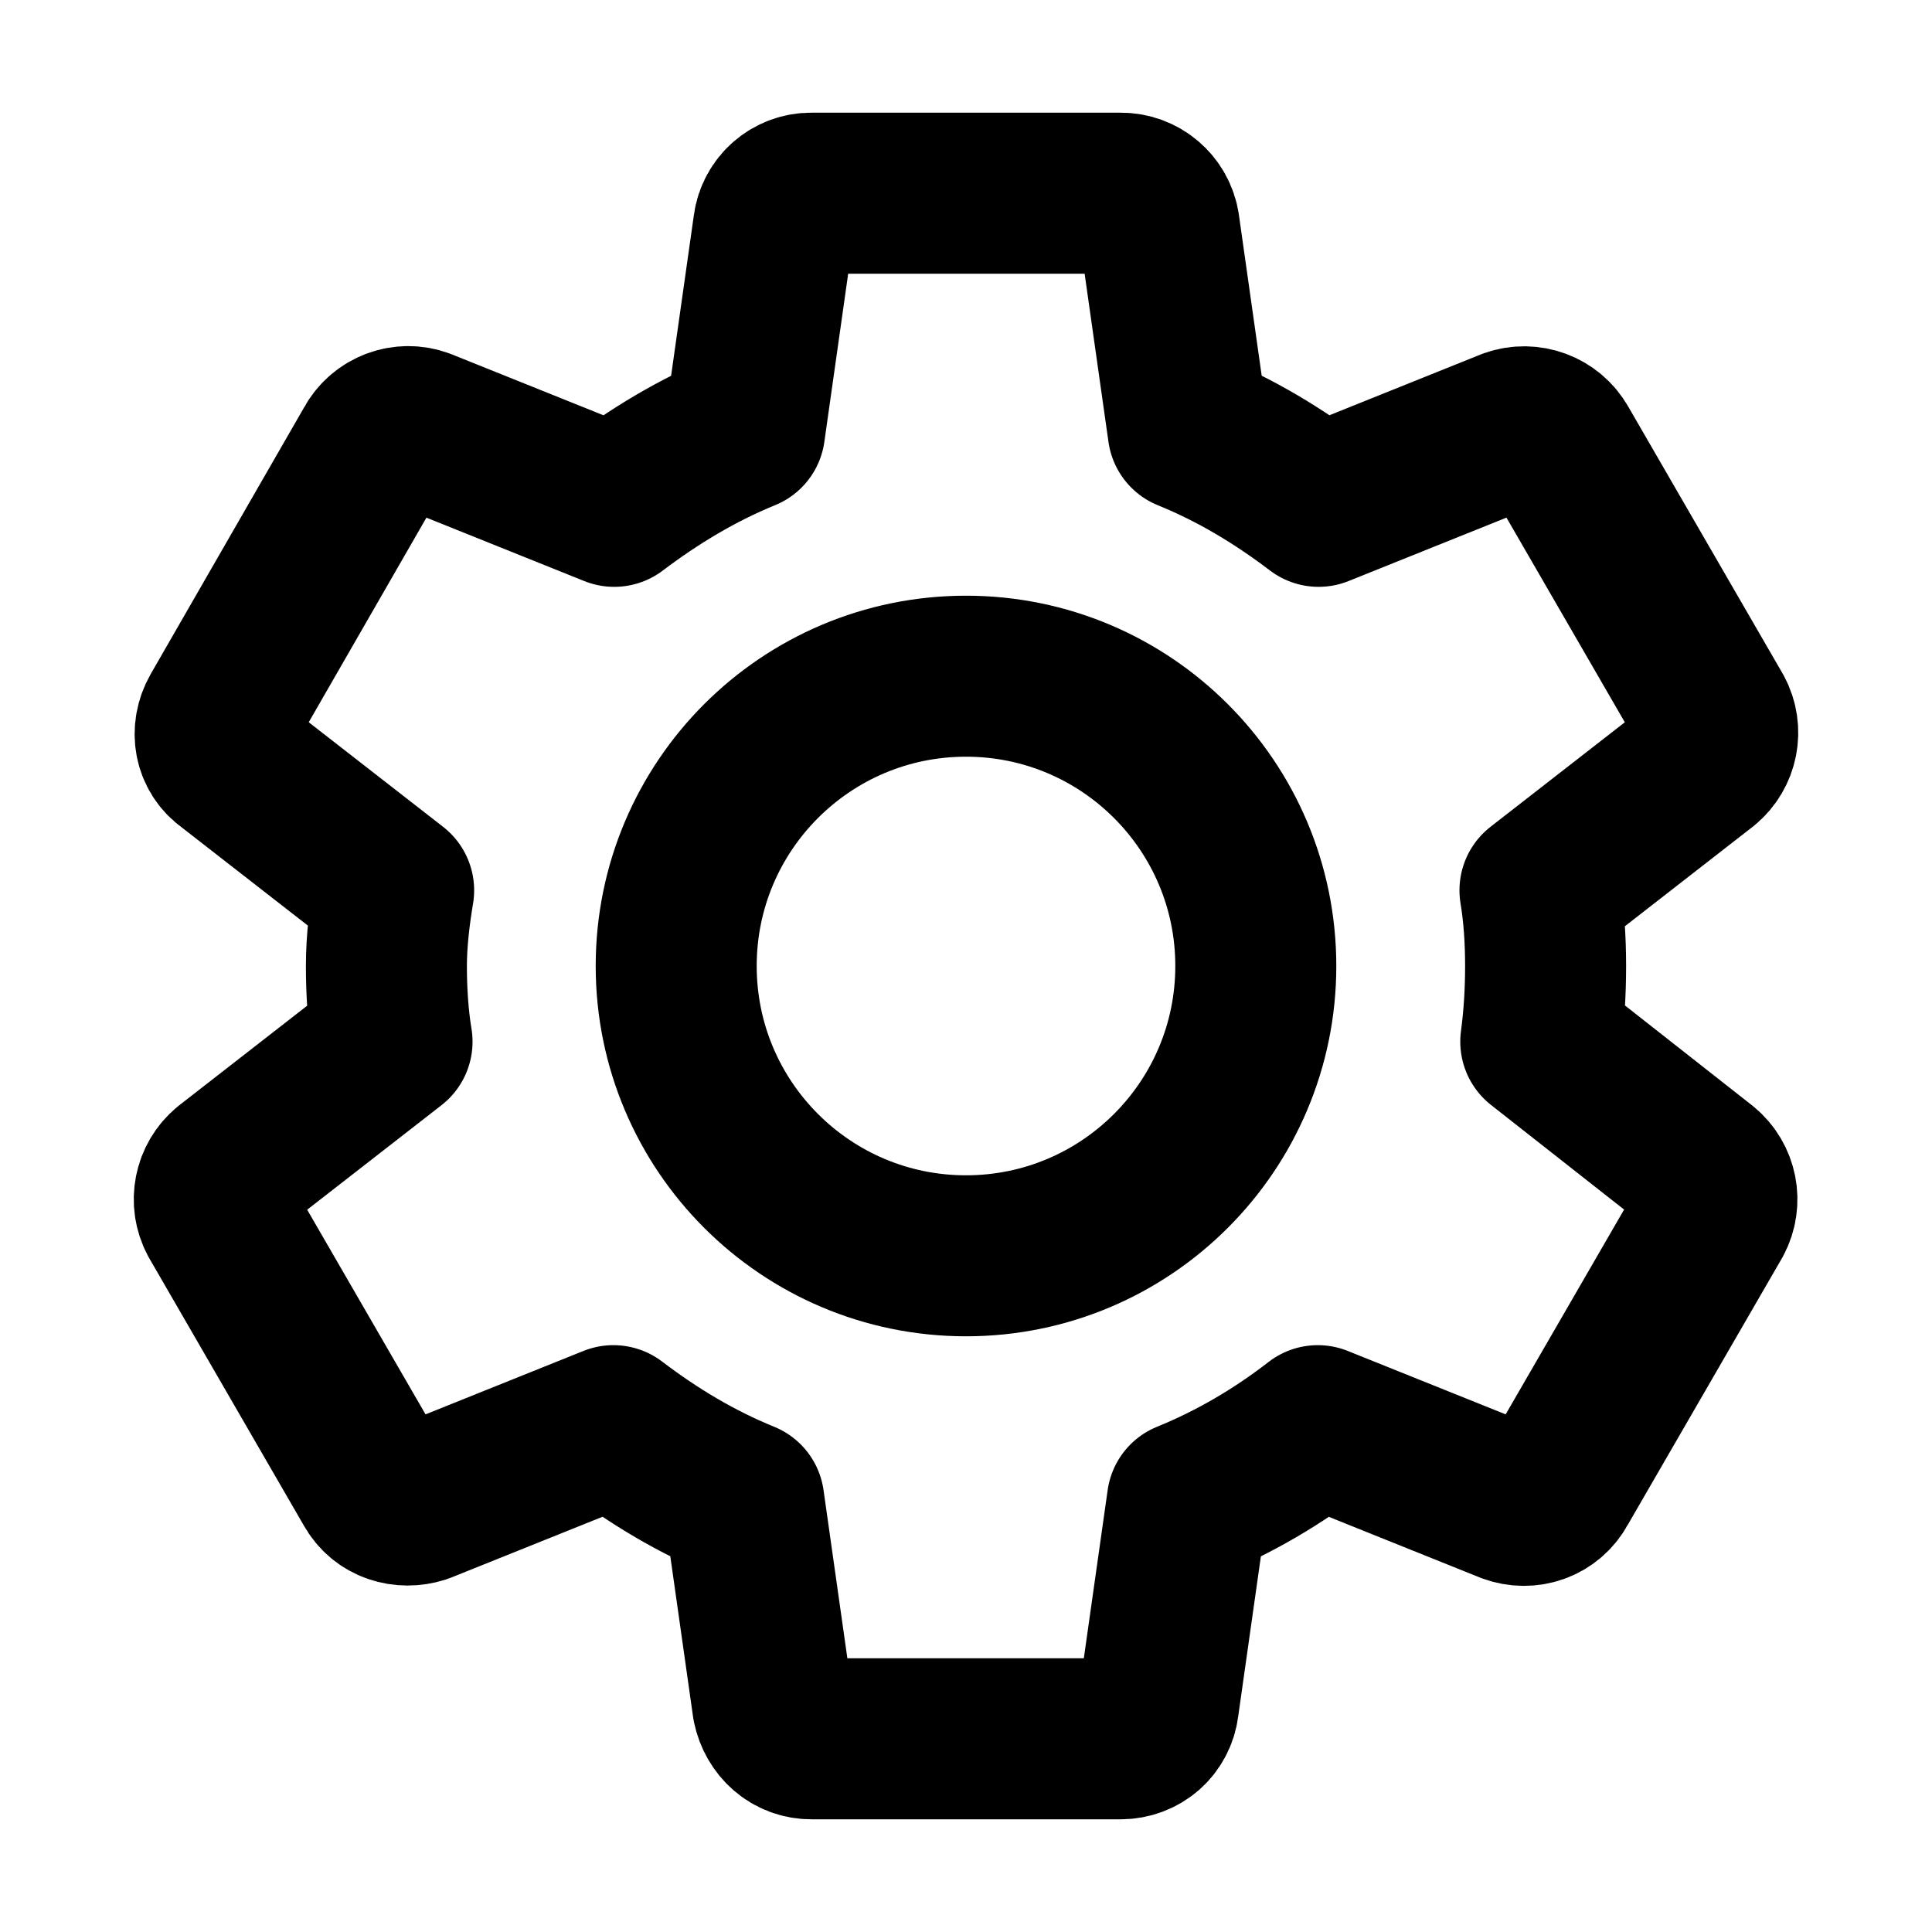
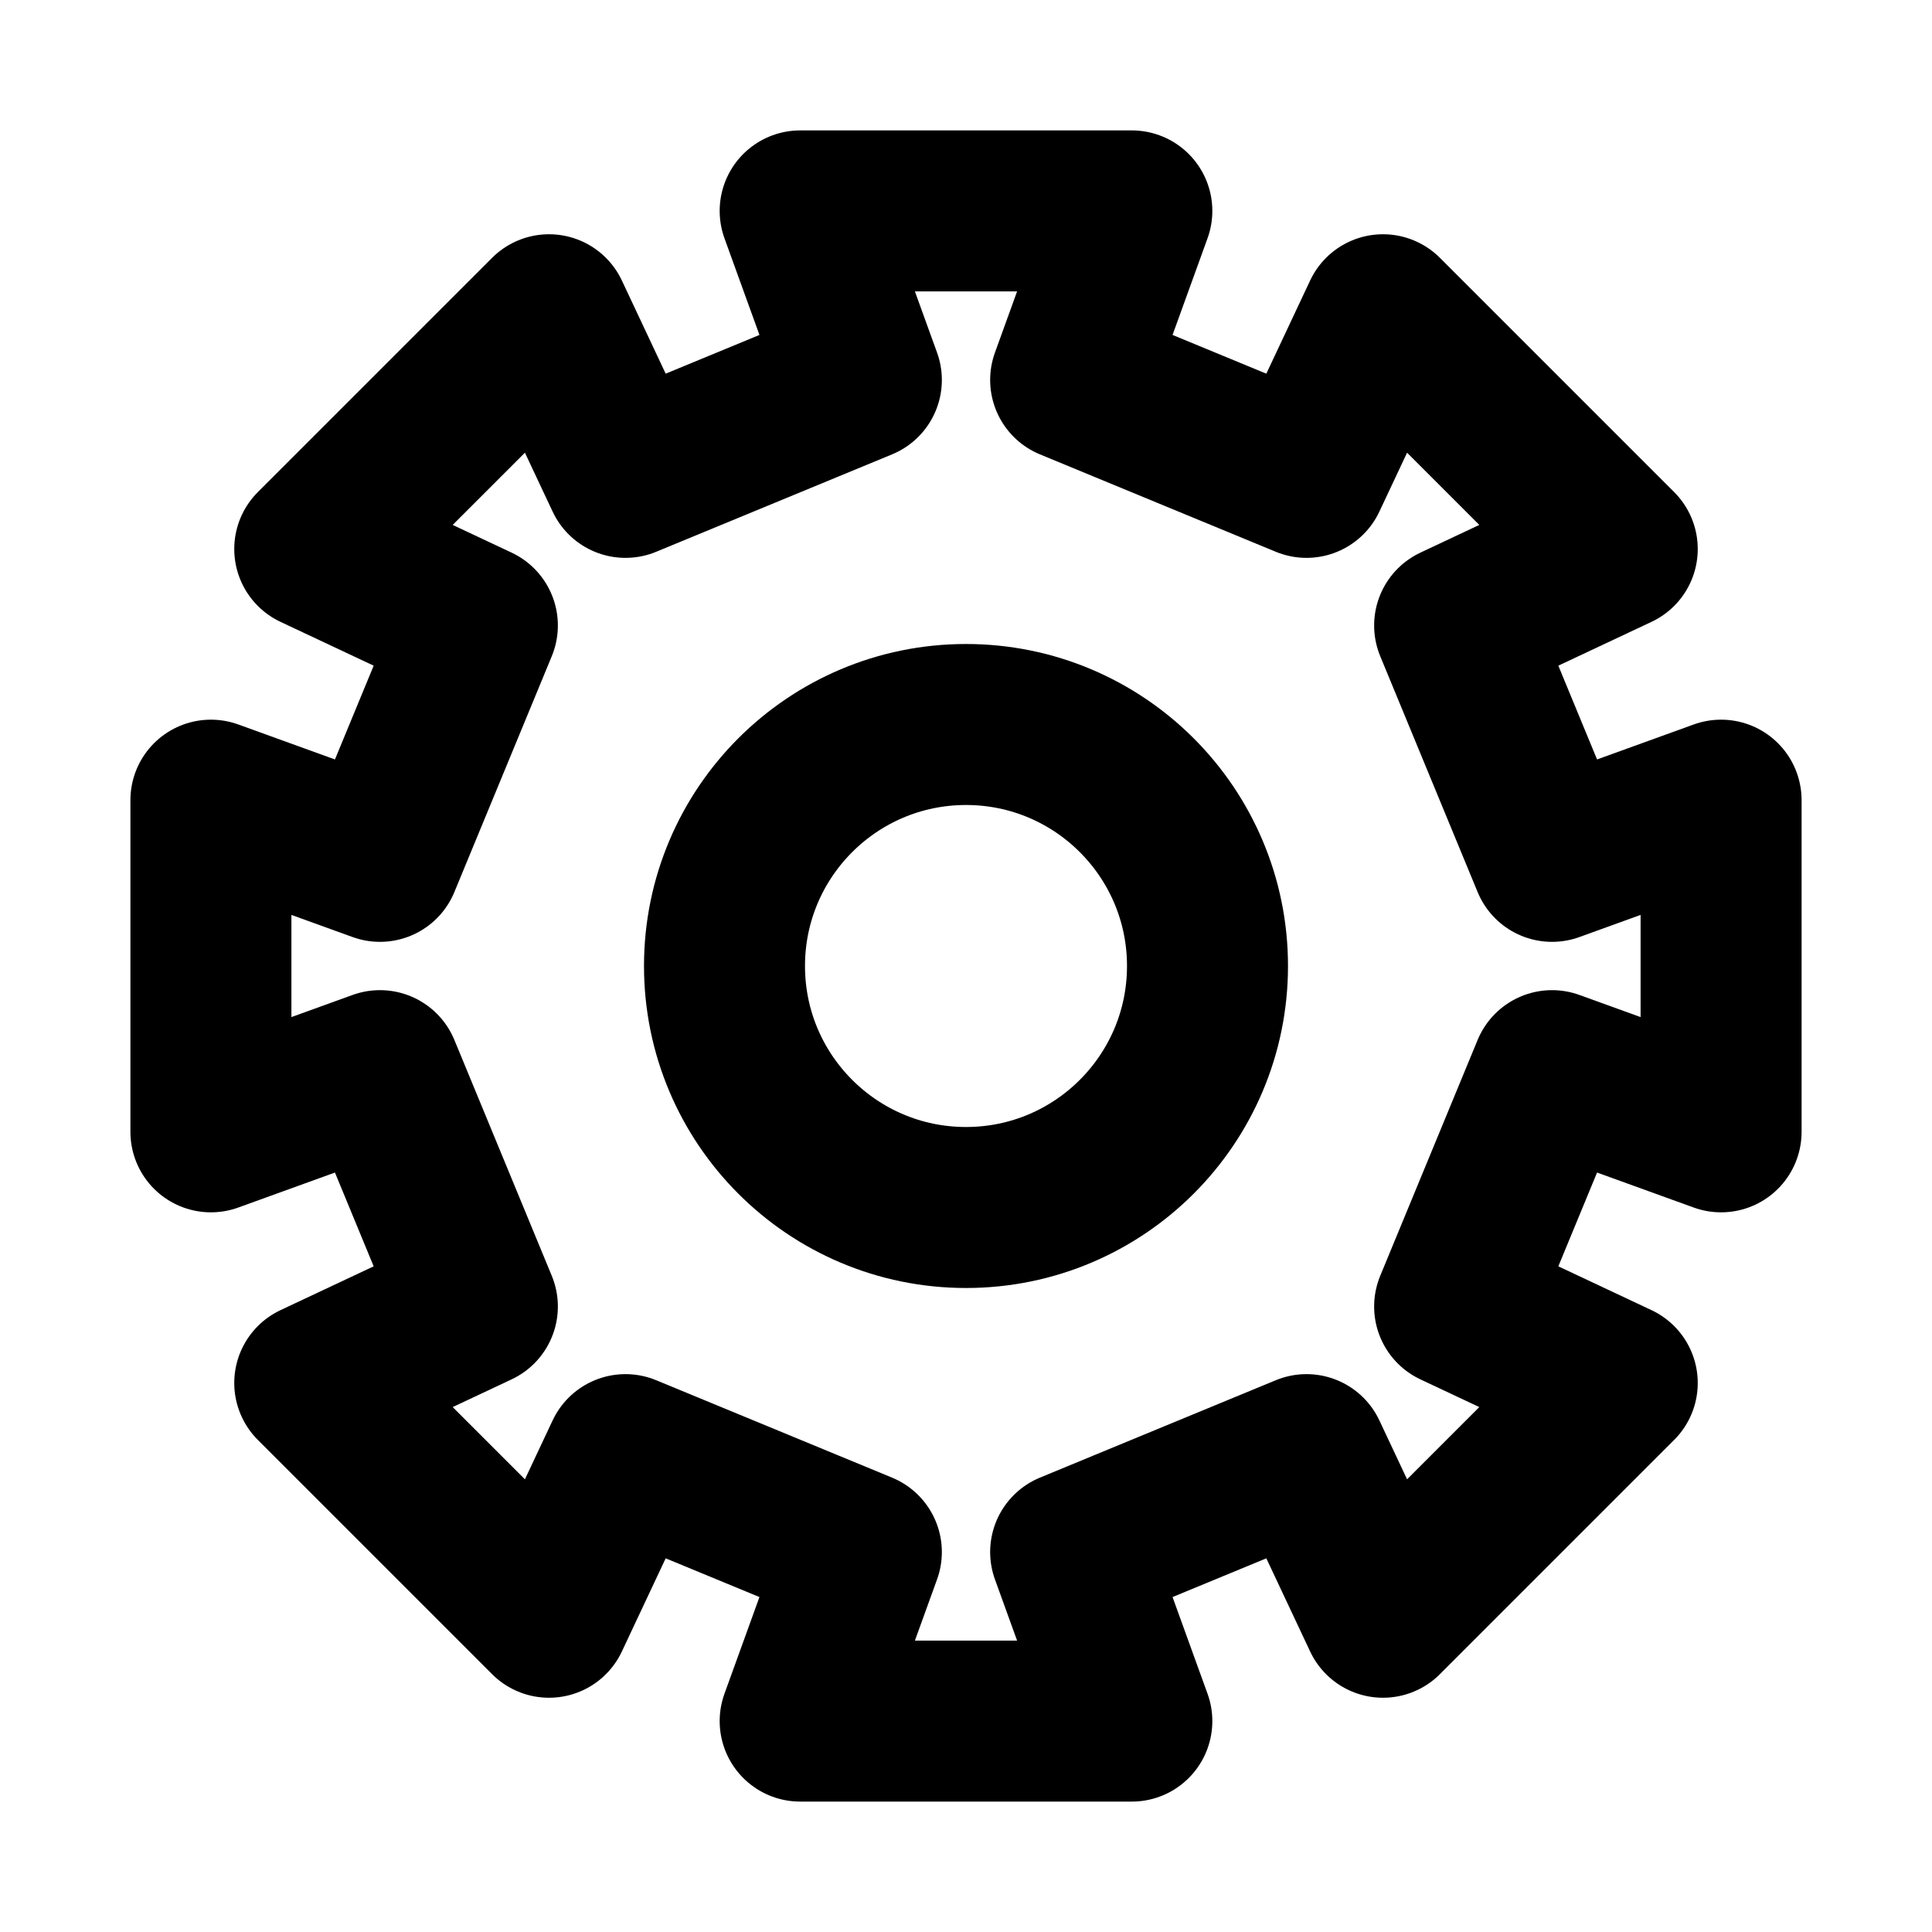
- <svg xmlns="http://www.w3.org/2000/svg" width="24" height="24" viewBox="0 0 24 24" fill="none">
-   <path fill-rule="evenodd" d="M19.14 12.94c.04-.3.06-.61.06-.94 0-.32-.02-.64-.07-.94l2.03-1.58a.49.49 0 0 0 .12-.61l-1.92-3.32a.49.49 0 0 0-.59-.22l-2.39.96c-.5-.38-1.03-.7-1.62-.94l-.36-2.54a.48.48 0 0 0-.48-.41h-3.84a.47.47 0 0 0-.47.41l-.36 2.54c-.59.24-1.13.57-1.62.94l-2.39-.96a.48.48 0 0 0-.59.22L2.74 8.87c-.12.21-.08.47.12.61l2.03 1.58c-.05.3-.09.63-.09.94s.02.64.07.94l-2.03 1.58a.49.49 0 0 0-.12.61l1.92 3.32c.12.22.37.29.59.22l2.39-.96c.5.38 1.03.7 1.62.94l.36 2.54c.05.24.24.41.48.41h3.84c.24 0 .44-.17.47-.41l.36-2.54c.59-.24 1.13-.56 1.62-.94l2.39.96c.22.08.47 0 .59-.22l1.92-3.32a.49.49 0 0 0-.12-.61zM12 15.6a3.6 3.6 0 1 1 0-7.2 3.6 3.6 0 0 1 0 7.2z" fill="none" stroke="currentColor" stroke-width="2" stroke-linejoin="round" stroke-linecap="round" />
+ <svg xmlns="http://www.w3.org/2000/svg" width="24" height="24" viewBox="0 0 24 24" fill="none" stroke="currentColor" stroke-width="2" stroke-linecap="round" stroke-linejoin="round">
+   <path d="M21.38 9.94 L21.38 14.06 L19.28 13.30 L18.07 16.23 L20.09 17.18 L17.18 20.09 L16.23 18.07 L13.30 19.28 L14.06 21.38 L9.94 21.38 L10.70 19.28 L7.77 18.07 L6.82 20.09 L3.91 17.18 L5.93 16.23 L4.72 13.30 L2.62 14.06 L2.62 9.94 L4.72 10.70 L5.93 7.77 L3.91 6.82 L6.82 3.91 L7.77 5.93 L10.70 4.72 L9.94 2.62 L14.06 2.62 L13.30 4.72 L16.23 5.93 L17.18 3.91 L20.09 6.82 L18.07 7.77 L19.28 10.70z" />
+   <circle cx="12" cy="12" r="3" />
</svg>
